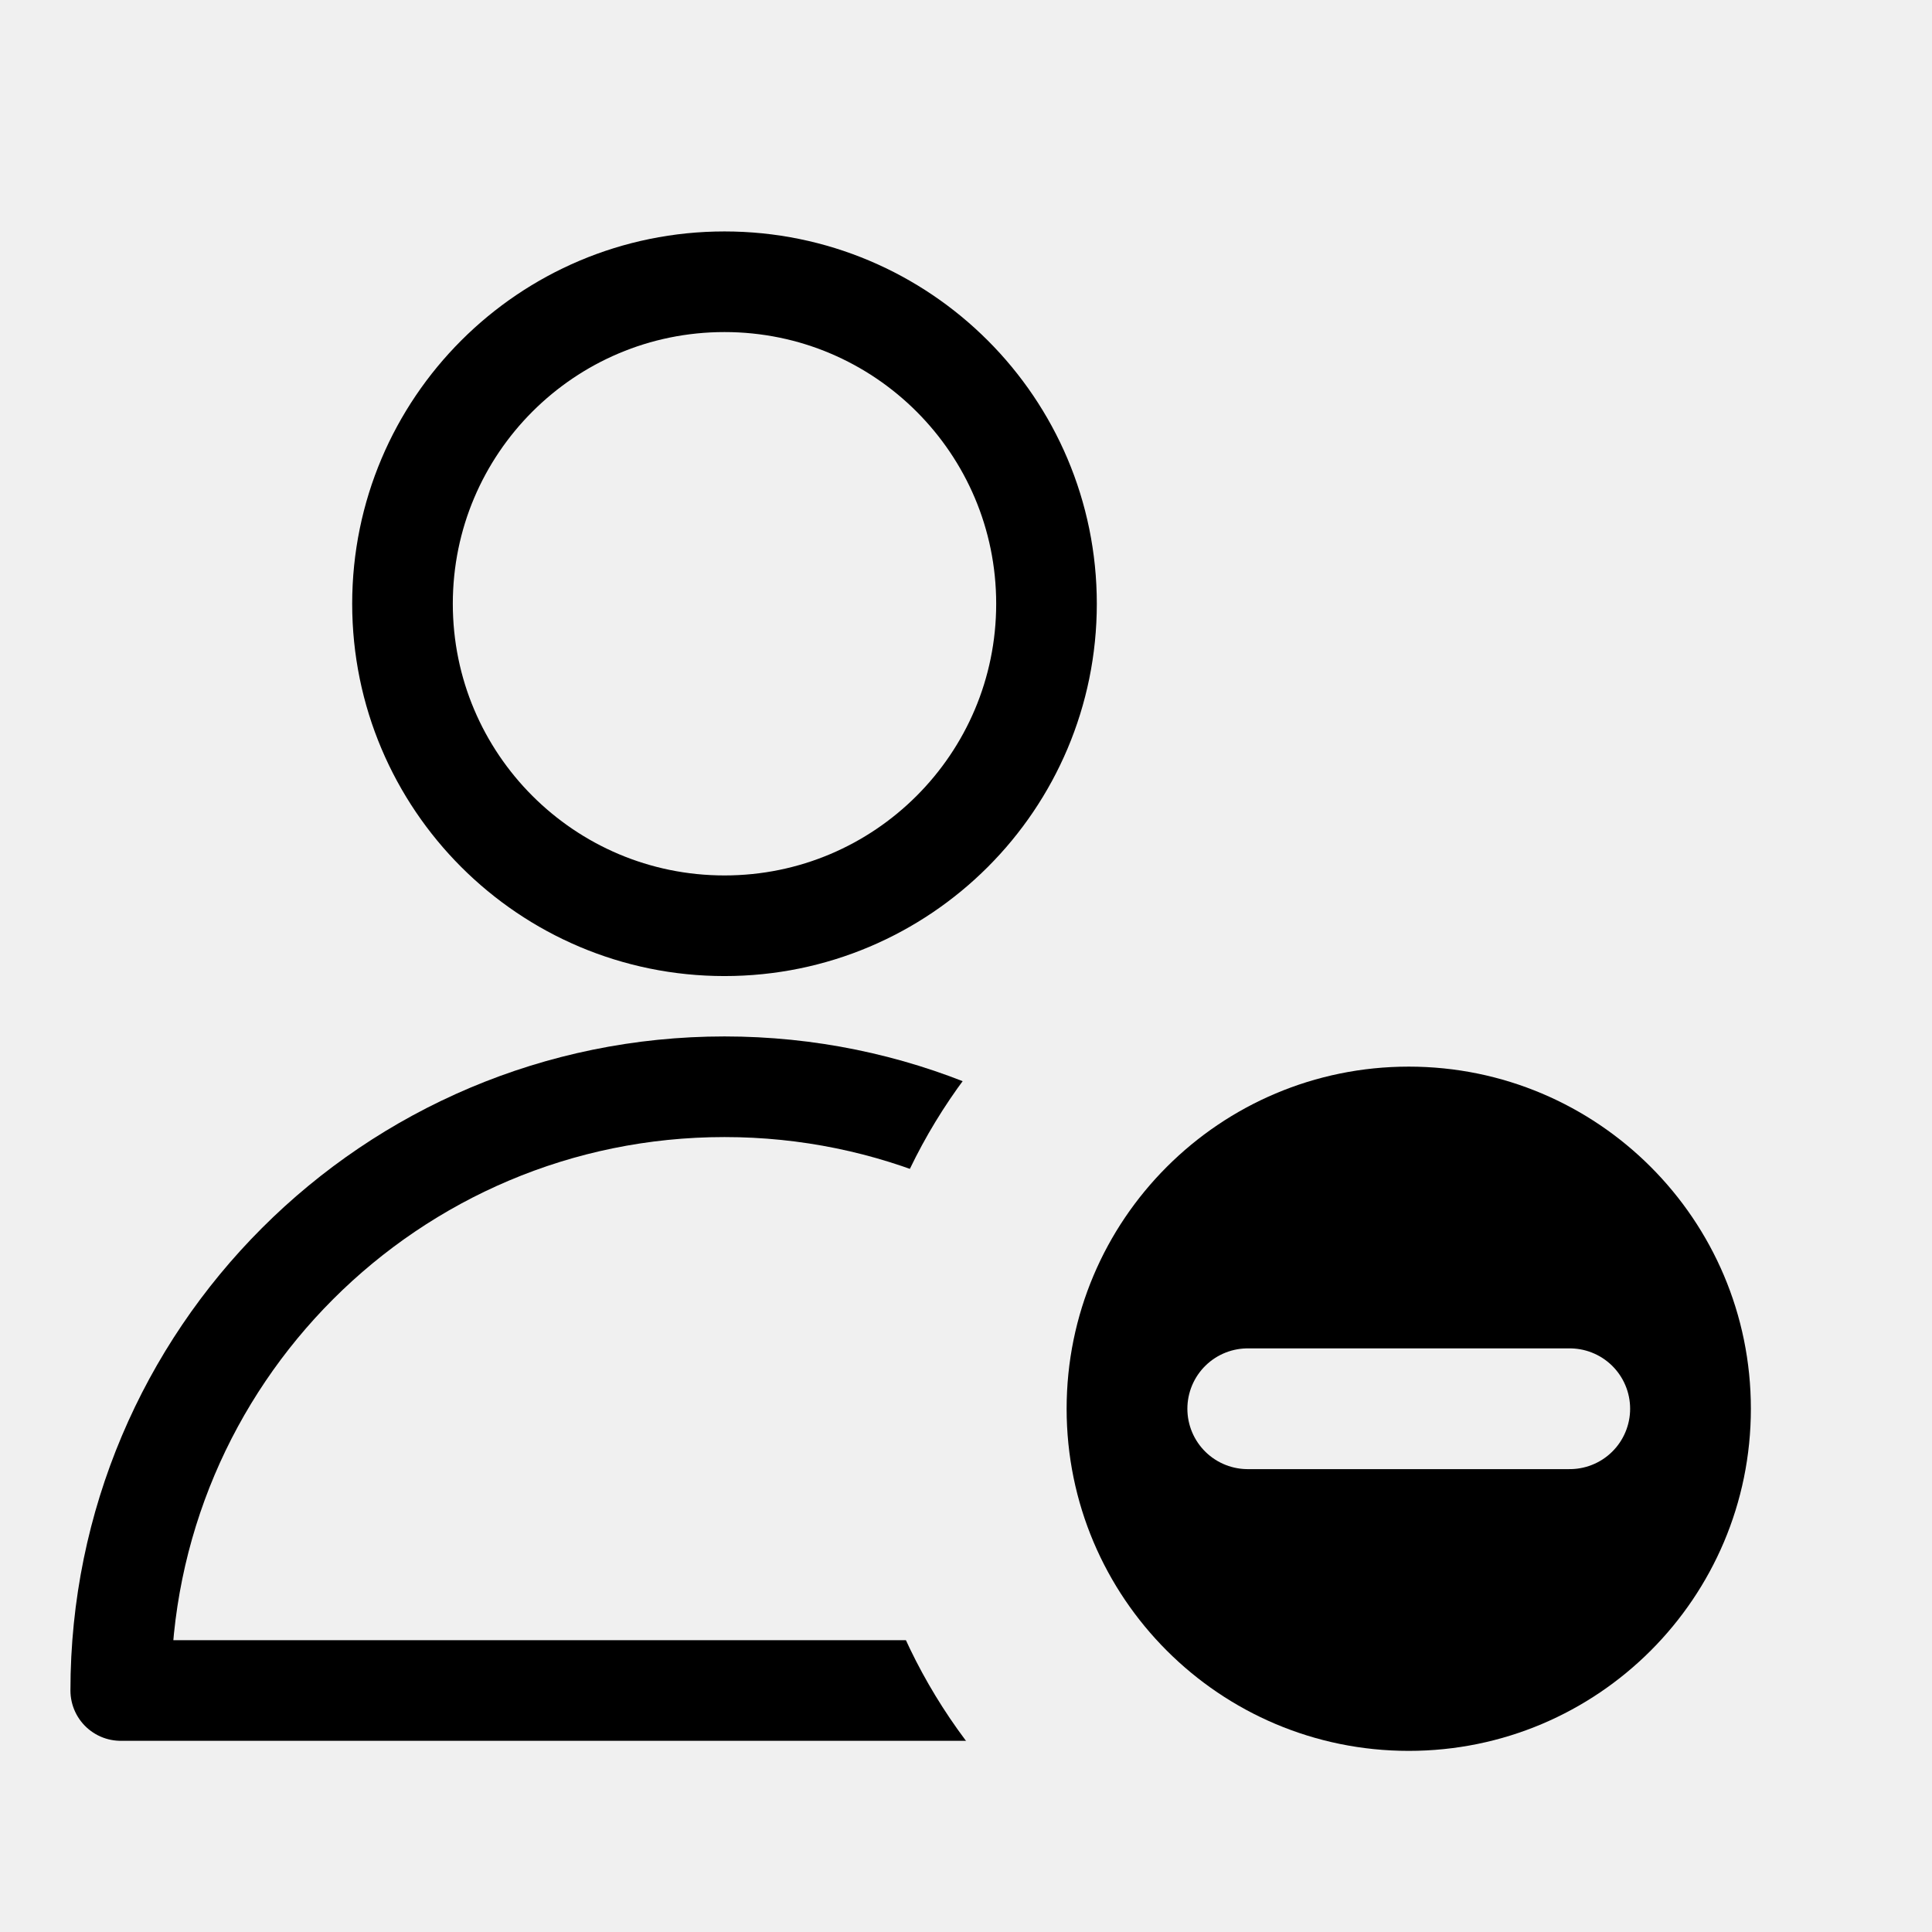
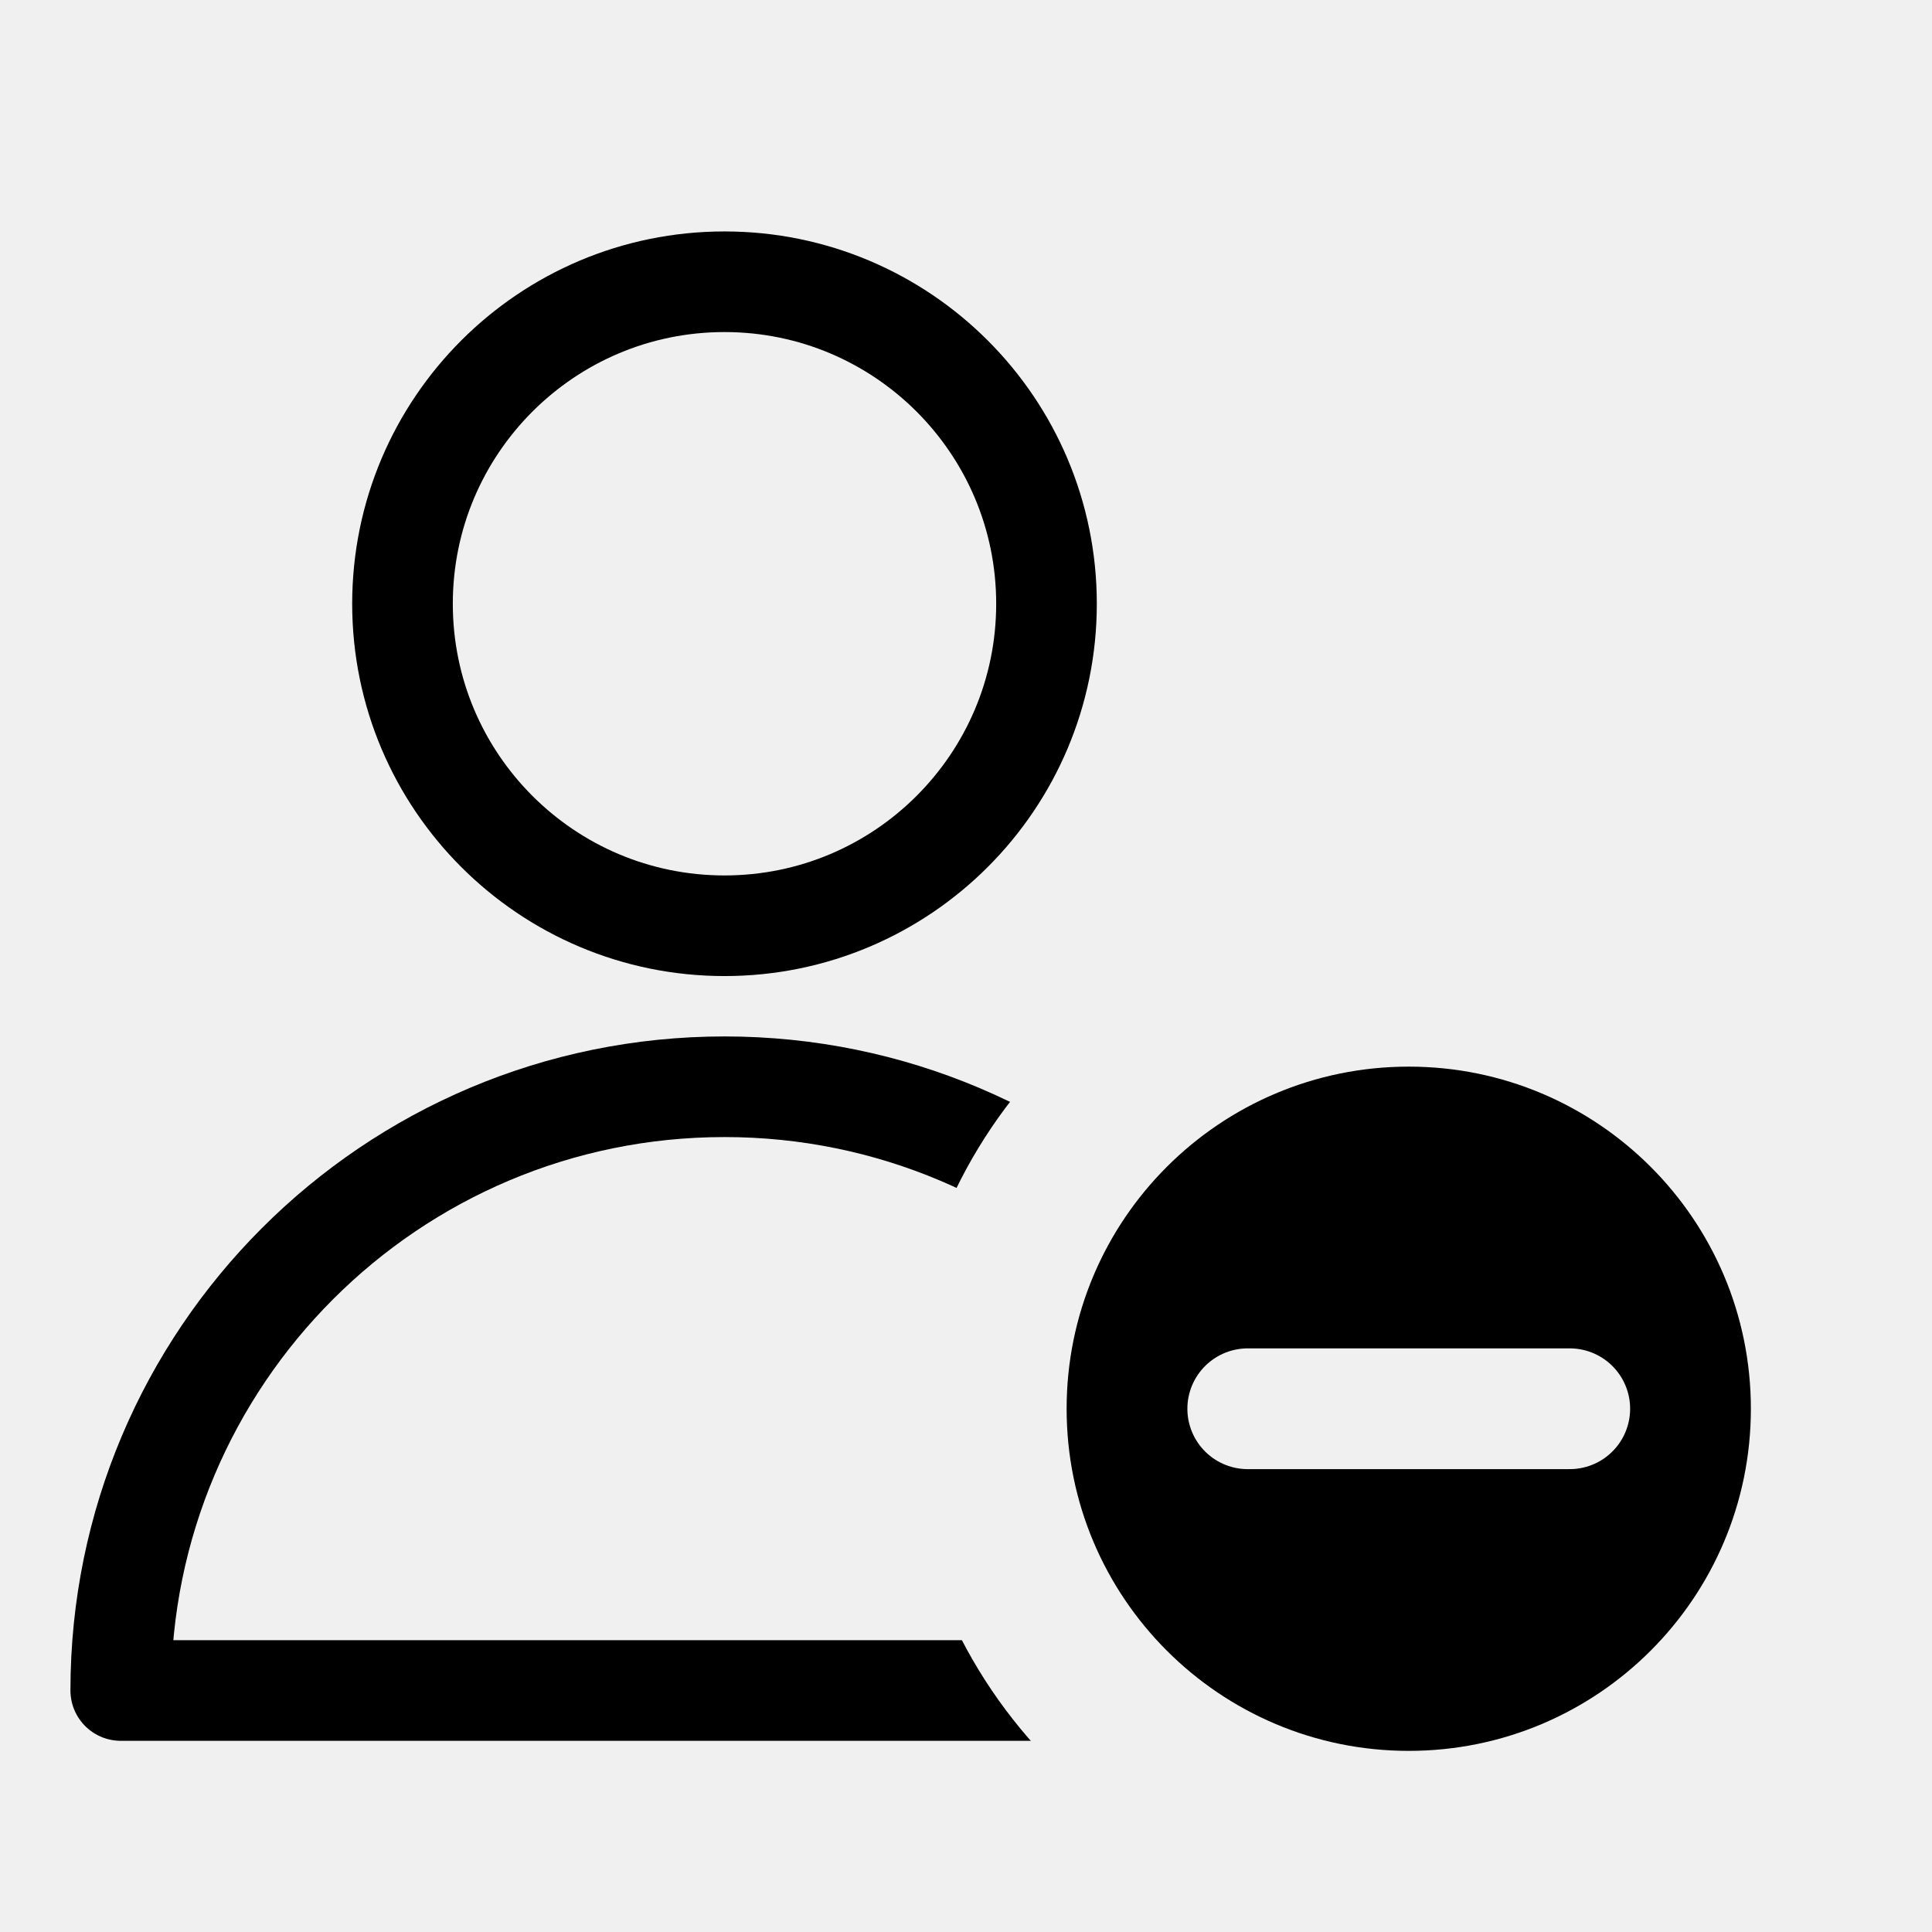
<svg xmlns="http://www.w3.org/2000/svg" viewBox="0 0 24 24" fill="none" stroke="currentColor" stroke-width="1.25" stroke-linecap="round" stroke-linejoin="round">
  <mask id="ff-user-circle-minus">
-     <path d="M0 0h24v24H0z" fill="#fff" />
-     <path d="M11.25 17.5a6.25 6.25 0 1 0 12.5 0a6.25 6.25 0 1 0 -12.5 0z" fill="#000" />
+     <path d="M0 0h24v24H0z" fill="#fff" stroke="none" />
+     <path d="M11.25 17.5a6.25 6.25 0 1 0 12.5 0a6.25 6.25 0 1 0 -12.5 0z" fill="#000" stroke="none" />
  </mask>
  <g mask="url(#ff-user-circle-minus)">
    <g transform="translate(-3 0)">
      <path d="M8 7.5a4 4 0 1 0 8 0a4 4 0 1 0 -8 0zM4.5 21a7.5 7.5 0 0 1 15 0z" />
    </g>
  </g>
  <mask id="ff-user-circle-minus-b">
-     <path d="M0 0h24v24H0z" fill="#fff" />
+     <path d="M0 0h24v24H0z" fill="#fff" stroke="none" />
    <path d="M15.5 17.5h4" fill="none" stroke="#000" stroke-width="1.5" stroke-linecap="round" stroke-linejoin="round" />
  </mask>
  <g mask="url(#ff-user-circle-minus-b)">
    <circle cx="17.5" cy="17.5" r="4.25" fill="currentColor" stroke="none" />
  </g>
</svg>
